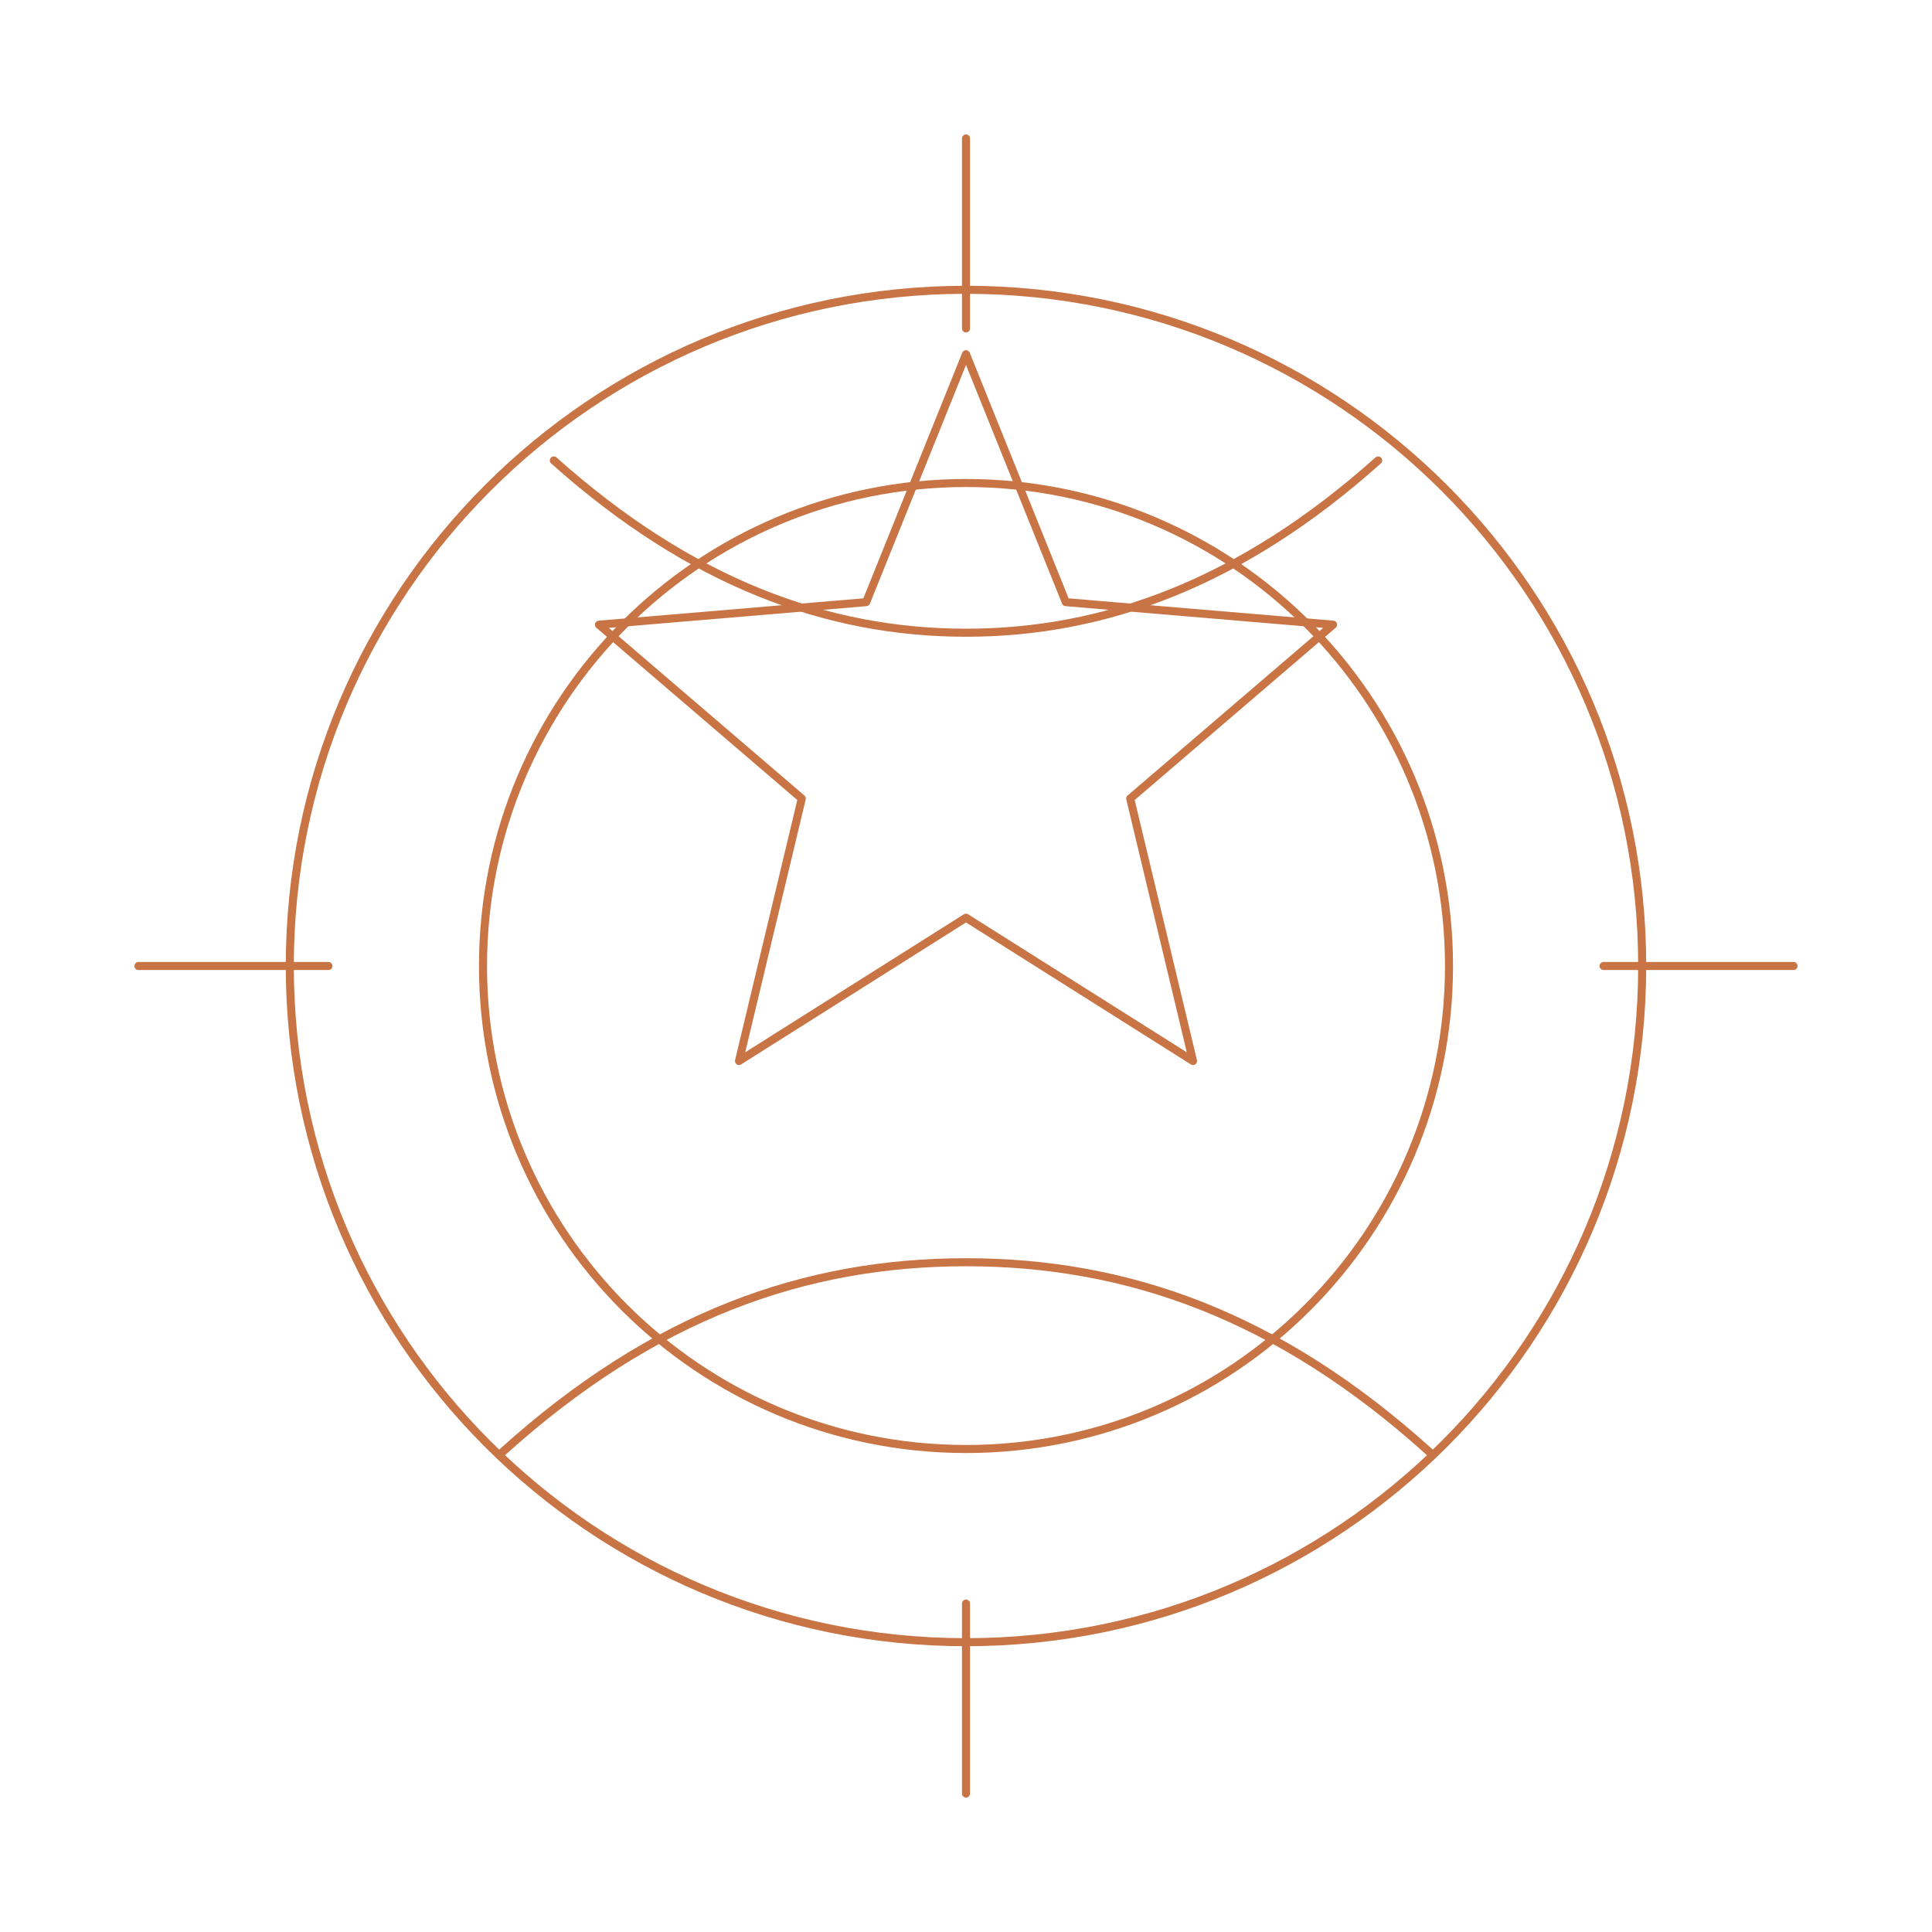
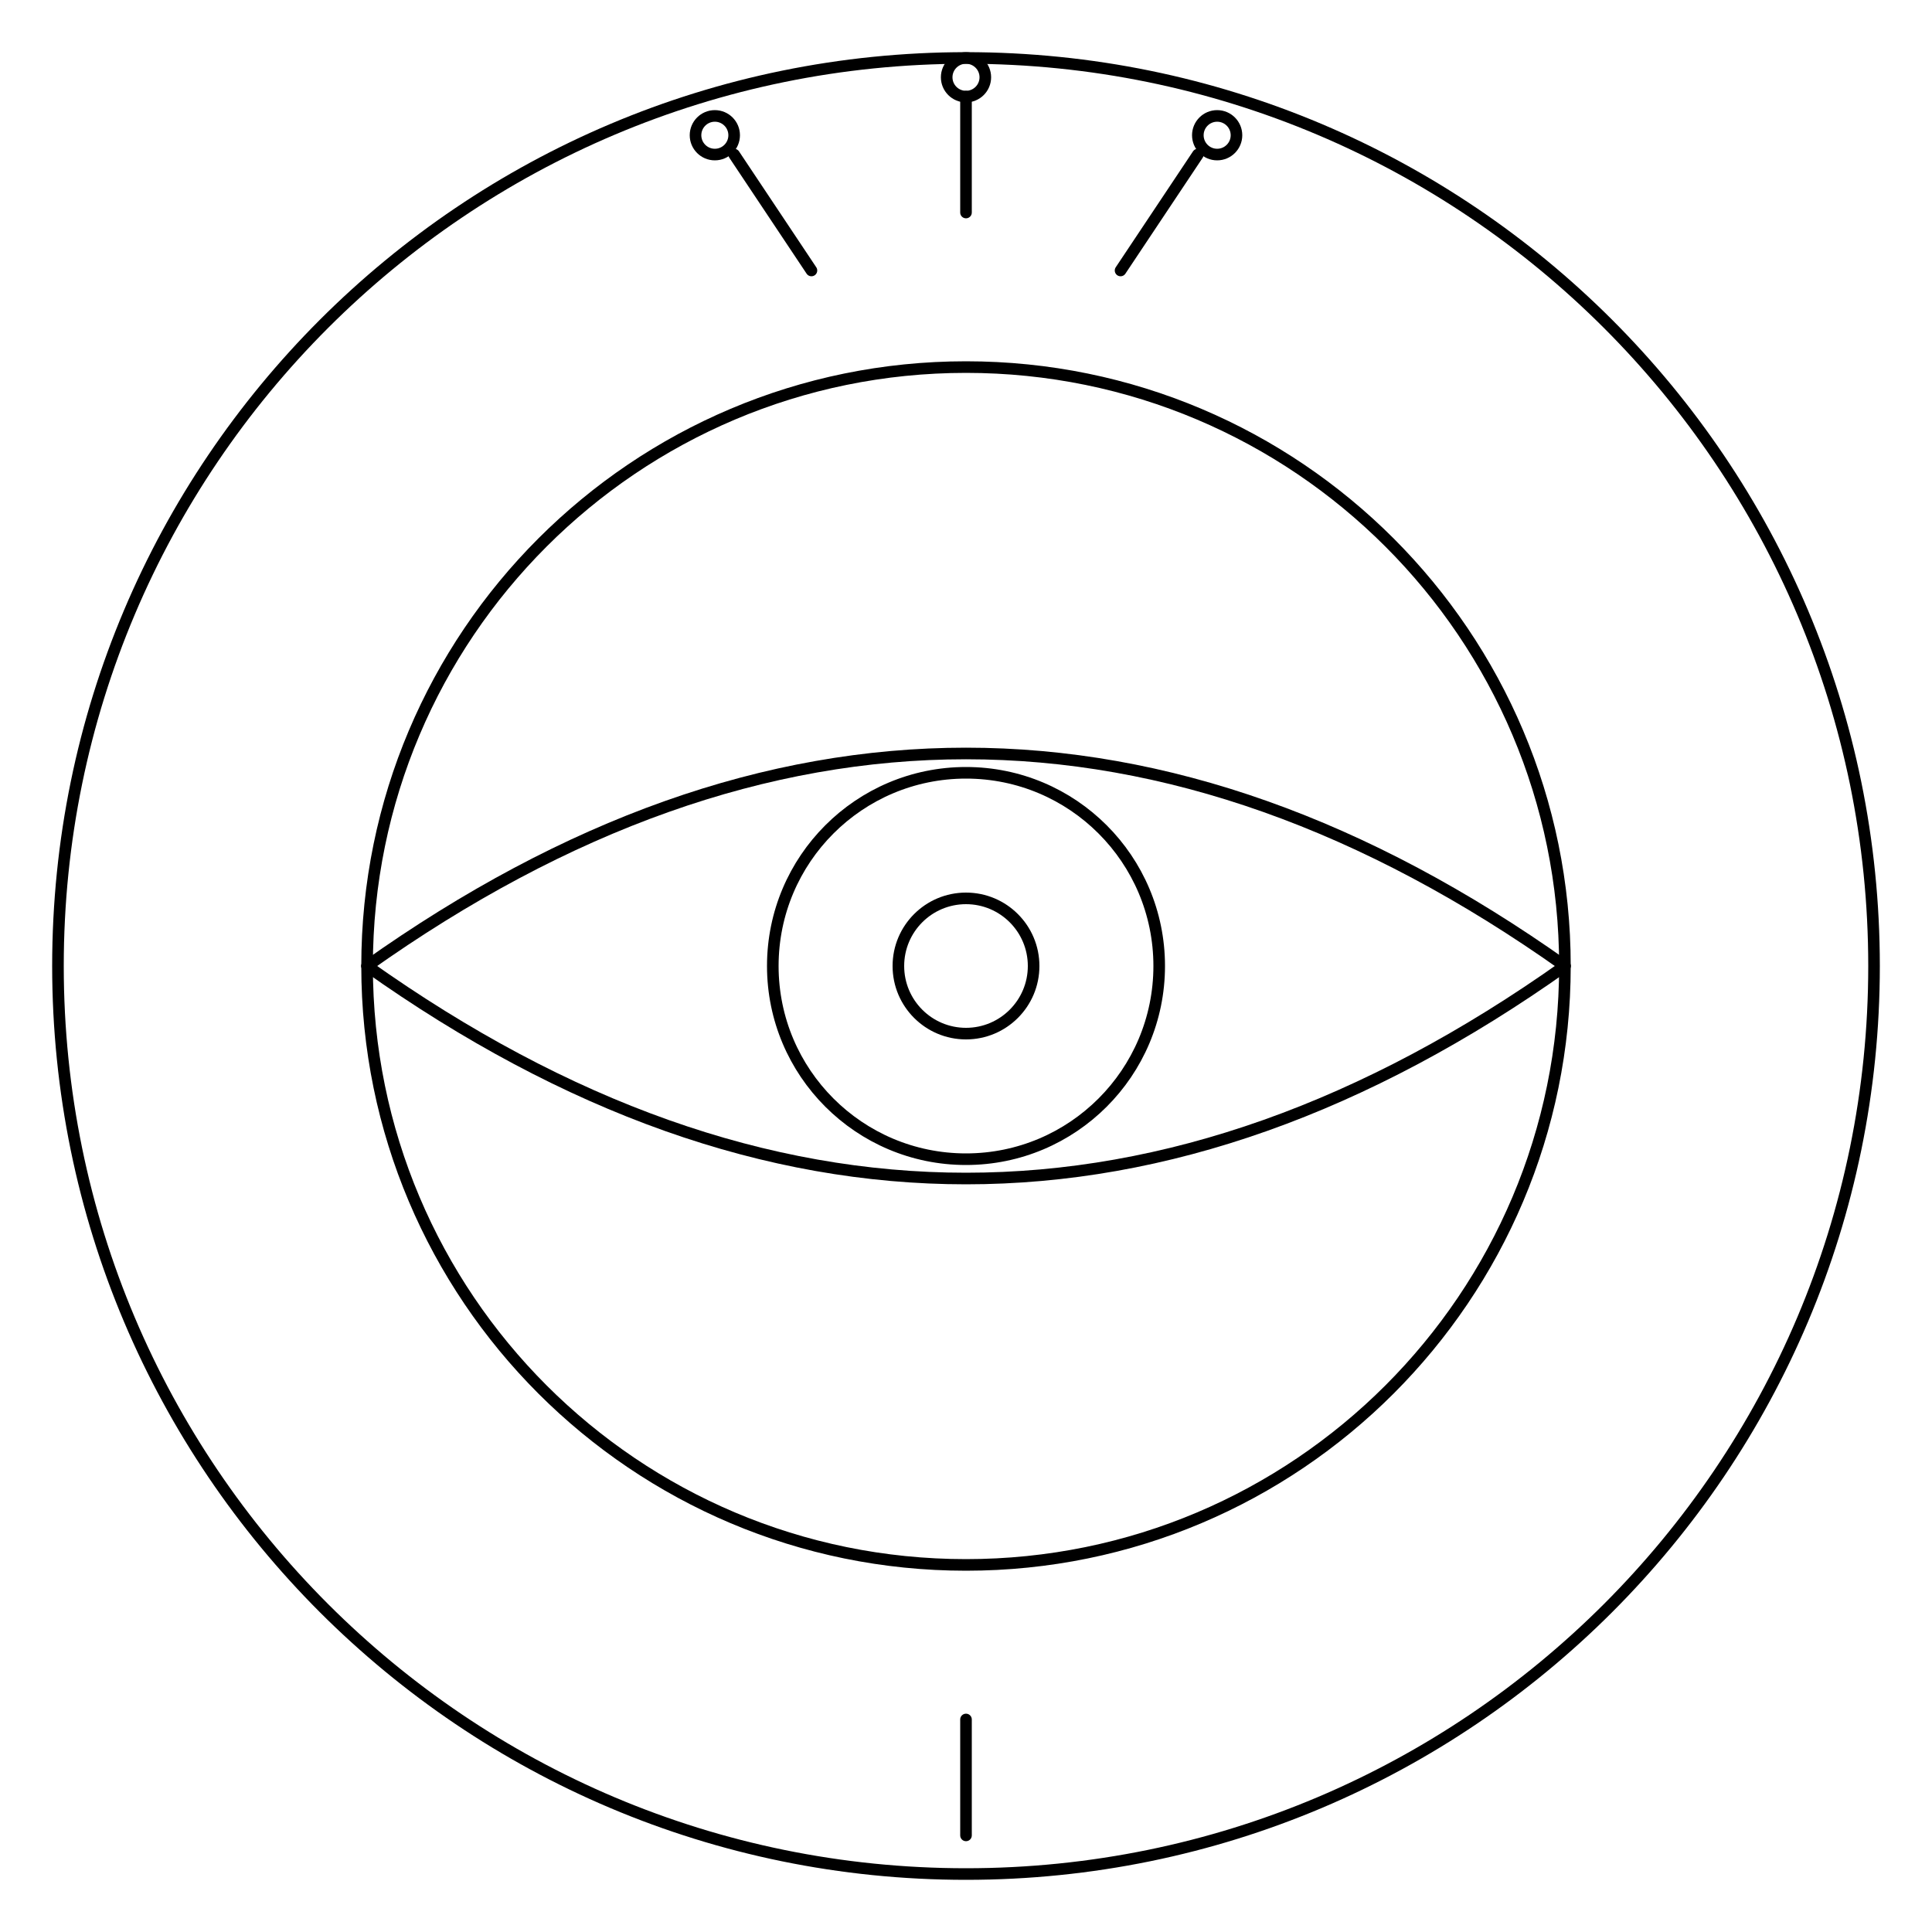
- <svg xmlns="http://www.w3.org/2000/svg" viewBox="0 0 1200 1200" fill="none">
-   <g stroke="#c87444" stroke-width="5" stroke-linecap="round" stroke-linejoin="round">
-     <circle cx="600" cy="600" r="420" />
-     <circle cx="600" cy="600" r="300" />
-     <path d="m600 220 62 154 166 14-126 108 39 163-141-89-141 89 39-163-126-108 166-14 62-154Z" />
-     <path d="M312 902c94-85 188-118 288-118s194 33 288 118" />
-     <path d="M344 286c85 76 170 107 256 107s171-31 256-107" />
-     <path d="M600 86v118" />
-     <path d="M600 996v118" />
-     <path d="M86 600h118" />
-     <path d="M996 600h118" />
-   </g>
+ <svg xmlns="http://www.w3.org/2000/svg" viewBox="0 0 200 200" fill="none" stroke="currentColor" stroke-width="1.2" stroke-linecap="round" stroke-linejoin="round">
+   <circle cx="100" cy="100" r="94" />
+   <circle cx="100" cy="100" r="62" />
+   <path d="M38 100 Q100 56 162 100" />
+   <path d="M38 100 Q100 144 162 100" />
+   <circle cx="100" cy="100" r="20" />
+   <circle cx="100" cy="100" r="7" />
+   <line x1="100" y1="22" x2="100" y2="10" />
+   <line x1="84" y1="28" x2="76" y2="16" />
+   <line x1="116" y1="28" x2="124" y2="16" />
+   <line x1="100" y1="178" x2="100" y2="190" />
+   <circle cx="100" cy="8" r="2" />
+   <circle cx="74" cy="14" r="2" />
+   <circle cx="126" cy="14" r="2" />
</svg>
